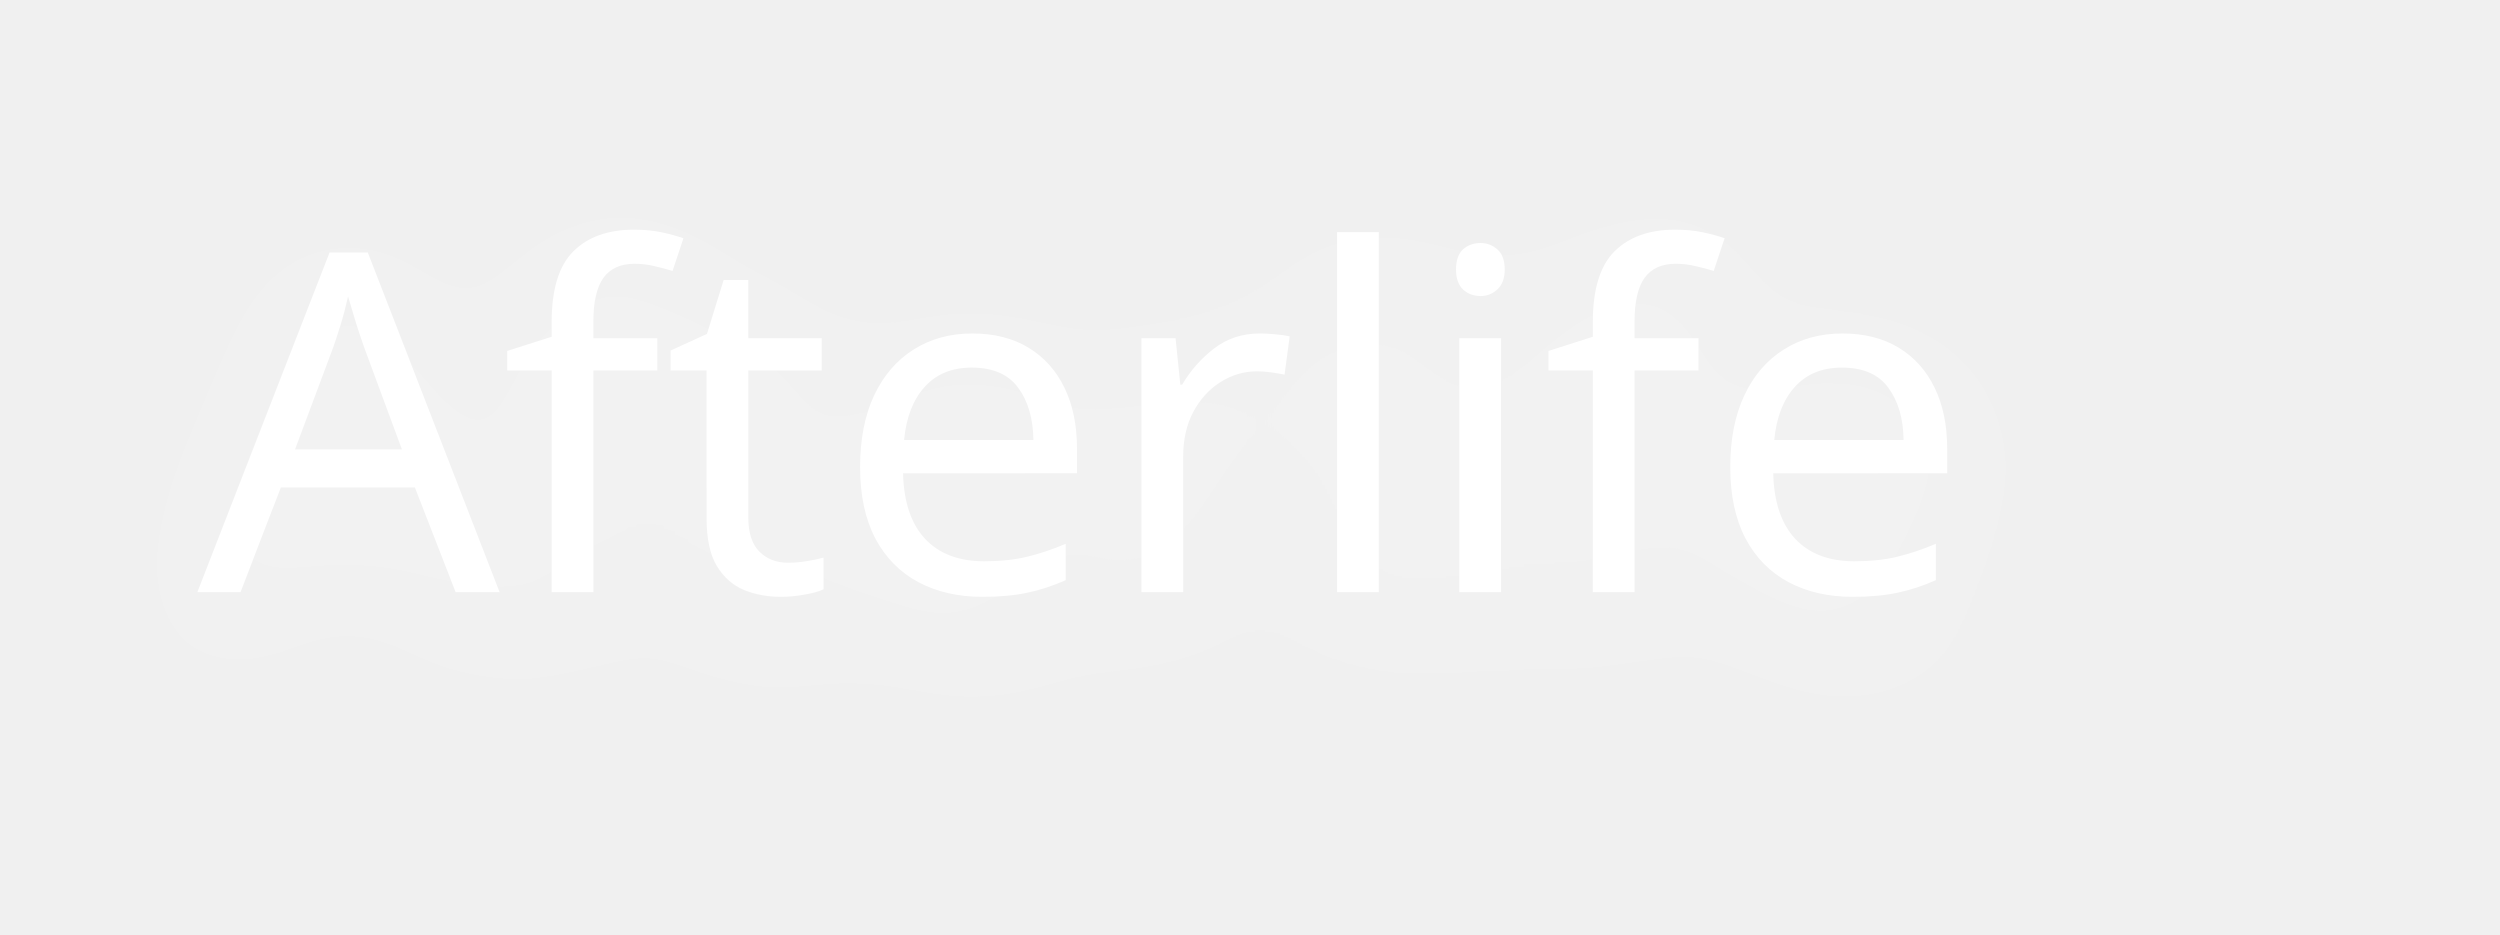
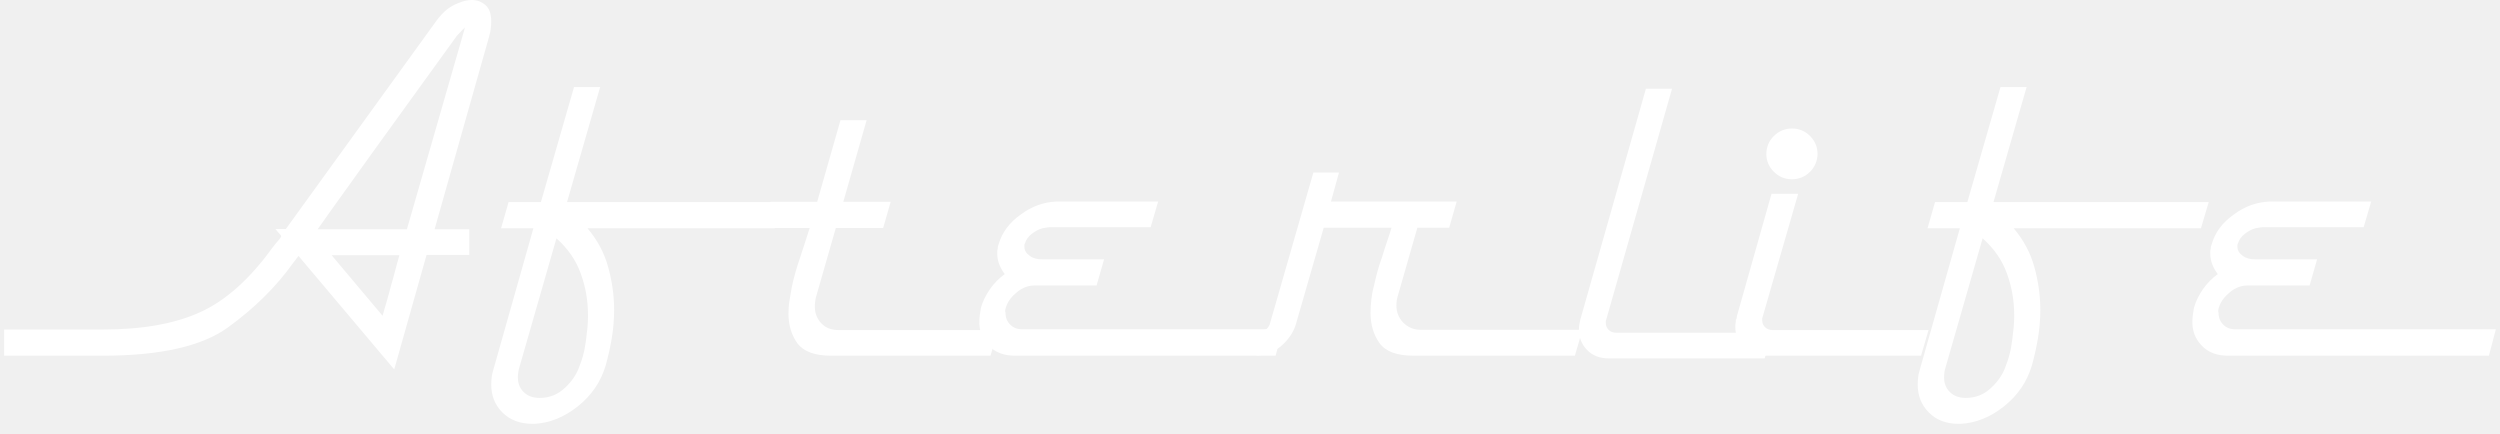
- <svg xmlns="http://www.w3.org/2000/svg" width="190" height="71" viewBox="0 0 190 71">
-   <defs>
-     <filter id="Afterlife" x="0" y="0" width="190" height="71" filterUnits="userSpaceOnUse">
-       <feOffset dy="3" input="SourceAlpha" />
-       <feGaussianBlur stdDeviation="5" result="blur" />
-       <feFlood flood-color="#fff" flood-opacity="0.373" />
-       <feComposite operator="in" in2="blur" />
-       <feComposite in="SourceGraphic" />
-     </filter>
-   </defs>
-   <g transform="matrix(1, 0, 0, 1, 0, 0)" filter="url(#Afterlife)">
-     <text id="Afterlife-2" data-name="Afterlife" transform="translate(15 45)" fill="#fff" font-size="36" font-family="DymaxionScript">
-       <tspan x="0" y="0">Afterlife</tspan>
-     </text>
+ <svg xmlns="http://www.w3.org/2000/svg" width="254" height="44" viewBox="0 0 254 44" fill="none">
+   <g id="Afterlife ">
+     <path id="Vector" d="M44.154 23.294H47.676V25.9H43.339L40.053 37.534L30.329 26.005L29.803 26.689C28.042 29.164 25.808 31.348 23.153 33.27C20.498 35.191 16.241 36.139 10.432 36.139H0.418V33.48H10.432C14.453 33.48 17.739 32.901 20.341 31.717C22.943 30.532 25.387 28.348 27.7 25.137C27.963 24.794 28.173 24.558 28.305 24.4C28.436 24.268 28.515 24.136 28.568 24.031C28.568 23.952 28.515 23.873 28.41 23.768C28.305 23.663 28.173 23.505 27.989 23.268H29.041L44.364 2.079C44.679 1.658 45.021 1.29 45.363 1C45.731 0.711 46.099 0.5 46.493 0.342C46.756 0.237 47.019 0.132 47.255 0.079C47.492 0.026 47.728 0 47.938 0C48.49 0 48.937 0.184 49.331 0.526C49.726 0.869 49.91 1.421 49.91 2.211C49.91 2.448 49.883 2.685 49.857 2.948C49.831 3.211 49.752 3.474 49.673 3.79L44.154 23.294ZM46.913 3.106C46.808 3.237 46.651 3.395 46.44 3.606C42.971 8.423 40.185 12.266 38.108 15.135C37.031 16.635 35.98 18.109 34.955 19.53C33.929 20.951 33.036 22.215 32.273 23.294H41.341L47.176 3.027L47.229 2.79C47.15 2.869 47.045 2.974 46.913 3.106ZM33.667 25.9L38.871 32.085C39.028 31.533 39.16 31.032 39.318 30.532C39.449 30.032 39.607 29.506 39.738 28.979C39.896 28.479 40.027 27.953 40.159 27.453C40.29 26.926 40.448 26.426 40.579 25.926H33.667V25.9Z" fill="white" />
+     <path id="Vector_2" d="M78.717 23.189H59.688C60.686 24.373 61.396 25.689 61.79 27.137C62.184 28.558 62.395 30.006 62.395 31.48C62.395 32.454 62.316 33.401 62.158 34.349C62.001 35.296 61.79 36.218 61.528 37.165C61.028 38.823 60.082 40.192 58.689 41.298C57.296 42.403 55.824 42.982 54.3 43.061C54.273 43.061 54.221 43.061 54.194 43.061C54.168 43.061 54.115 43.061 54.089 43.061C52.828 43.061 51.803 42.666 51.04 41.903C50.278 41.14 49.91 40.192 49.91 39.06C49.91 38.797 49.936 38.534 49.963 38.271C49.989 38.008 50.068 37.771 50.147 37.481L54.194 23.189H50.909L51.671 20.53H54.957L58.321 8.844H60.975L57.611 20.53H79.479L78.717 23.189ZM59.398 35.428C59.504 34.875 59.583 34.296 59.635 33.717C59.661 33.454 59.714 33.164 59.714 32.875C59.74 32.585 59.74 32.296 59.74 32.033C59.74 30.559 59.504 29.164 59.004 27.795C58.531 26.453 57.69 25.242 56.534 24.215L52.722 37.481C52.696 37.639 52.644 37.771 52.644 37.928C52.617 38.06 52.617 38.218 52.617 38.35C52.617 38.929 52.801 39.429 53.196 39.824C53.59 40.218 54.115 40.429 54.825 40.429C55.824 40.429 56.691 40.087 57.427 39.376C58.163 38.692 58.663 37.902 58.925 37.06C59.136 36.533 59.293 35.981 59.398 35.428Z" fill="white" />
+     <path id="Vector_3" d="M100.636 36.139H84.446C82.79 36.139 81.66 35.718 81.029 34.902C80.424 34.059 80.109 33.059 80.109 31.875C80.109 31.454 80.135 31.006 80.214 30.532C80.293 30.058 80.372 29.611 80.451 29.137C80.556 28.637 80.687 28.137 80.819 27.663C80.95 27.189 81.108 26.716 81.266 26.242C81.449 25.663 81.633 25.11 81.817 24.557C82.001 24.005 82.133 23.557 82.264 23.162H77.533L78.295 20.504H83.026L85.392 12.213H88.047L85.681 20.504H90.491L89.729 23.162H84.919L82.895 30.216C82.869 30.374 82.816 30.532 82.816 30.69C82.79 30.848 82.79 31.006 82.79 31.164C82.79 31.822 83 32.375 83.447 32.849C83.894 33.322 84.472 33.533 85.208 33.533H101.399L100.636 36.139Z" fill="white" />
+     <path id="Vector_4" d="M129.6 36.139H103.133C101.976 36.139 101.083 35.796 100.426 35.086C99.769 34.401 99.453 33.533 99.506 32.533C99.506 32.348 99.532 32.138 99.558 31.927C99.585 31.717 99.637 31.506 99.663 31.269C99.847 30.611 100.163 29.979 100.583 29.374C101.004 28.769 101.503 28.269 102.081 27.847C101.845 27.532 101.661 27.216 101.529 26.873C101.398 26.531 101.319 26.163 101.319 25.768C101.319 25.689 101.319 25.61 101.319 25.531C101.319 25.452 101.345 25.347 101.372 25.242C101.372 25.163 101.372 25.084 101.398 25.005C101.424 24.926 101.451 24.847 101.477 24.768C101.819 23.61 102.555 22.61 103.711 21.794C104.841 20.951 106.05 20.53 107.338 20.477C107.364 20.477 107.417 20.477 107.443 20.477C107.47 20.477 107.522 20.477 107.548 20.477H117.668L116.905 23.083H106.786C106.681 23.083 106.523 23.083 106.392 23.11C106.234 23.136 106.077 23.162 105.919 23.189C105.525 23.294 105.157 23.505 104.815 23.768C104.473 24.031 104.237 24.373 104.132 24.741C104.105 24.768 104.079 24.82 104.079 24.873C104.079 24.926 104.079 25.005 104.079 25.084C104.079 25.426 104.263 25.742 104.605 25.979C104.946 26.242 105.367 26.347 105.866 26.347H112.174L111.412 29.006H105.104C104.499 29.006 103.895 29.216 103.343 29.664C102.791 30.111 102.397 30.611 102.213 31.19C102.187 31.296 102.134 31.401 102.134 31.506C102.108 31.611 102.134 31.69 102.16 31.769C102.16 32.269 102.318 32.664 102.633 32.98C102.949 33.296 103.343 33.454 103.842 33.454H130.336L129.6 36.139Z" fill="white" />
+     <path id="Vector_5" d="M160.011 36.138H143.584C141.928 36.138 140.798 35.717 140.167 34.875C139.563 34.033 139.247 33.006 139.247 31.795C139.247 31.374 139.274 30.927 139.326 30.453C139.379 29.979 139.458 29.532 139.589 29.058C139.694 28.558 139.826 28.058 139.957 27.558C140.088 27.058 140.246 26.584 140.404 26.163C140.588 25.557 140.772 24.978 140.956 24.452C141.14 23.925 141.271 23.504 141.376 23.136H134.49L131.651 32.98C131.389 33.822 130.863 34.559 130.127 35.191C129.365 35.796 128.55 36.112 127.656 36.112L128.418 33.506C128.445 33.506 128.497 33.506 128.524 33.506C128.629 33.48 128.734 33.401 128.813 33.296C128.892 33.19 128.944 33.085 128.997 32.98L133.439 17.529H136.041L135.226 20.477H148L147.237 23.136H144.005L141.981 30.19C141.954 30.348 141.902 30.479 141.902 30.637C141.876 30.769 141.876 30.927 141.876 31.058C141.876 31.716 142.112 32.295 142.559 32.769C143.032 33.243 143.61 33.506 144.346 33.506H160.773L160.011 36.138Z" fill="white" />
+     <path id="Vector_6" d="M179.29 36.413H163.441C162.521 36.413 161.785 36.123 161.233 35.544C160.681 34.965 160.418 34.281 160.418 33.465C160.418 33.281 160.444 33.096 160.471 32.912C160.497 32.728 160.549 32.57 160.576 32.412L167.225 9.013H169.88L163.204 32.438C163.204 32.465 163.178 32.544 163.151 32.623C163.151 32.649 163.151 32.702 163.151 32.728C163.151 32.754 163.151 32.807 163.151 32.833C163.151 33.096 163.257 33.333 163.441 33.518C163.625 33.702 163.887 33.807 164.203 33.807H180.052L179.29 36.413Z" fill="white" />
+     <path id="Vector_7" d="M195.178 36.139H179.329C178.409 36.139 177.673 35.85 177.121 35.297C176.569 34.744 176.307 34.033 176.307 33.191C176.307 33.086 176.307 32.954 176.333 32.849C176.359 32.744 176.359 32.612 176.359 32.507C176.385 32.481 176.438 32.402 176.438 32.323C176.464 32.244 176.464 32.191 176.464 32.138L179.986 19.689H182.694L179.093 32.165C179.093 32.191 179.066 32.27 179.04 32.349C179.04 32.375 179.04 32.428 179.04 32.454C179.04 32.481 179.04 32.533 179.04 32.56C179.04 32.823 179.145 33.06 179.329 33.244C179.513 33.428 179.776 33.533 180.091 33.533H195.94L195.178 36.139ZM183.903 17.451C183.403 17.951 182.772 18.215 182.063 18.215C181.327 18.215 180.722 17.951 180.223 17.451C179.723 16.951 179.461 16.346 179.461 15.661C179.461 14.925 179.723 14.319 180.223 13.819C180.722 13.319 181.353 13.056 182.063 13.056C182.799 13.056 183.403 13.319 183.903 13.819C184.402 14.319 184.665 14.951 184.665 15.661C184.638 16.346 184.402 16.951 183.903 17.451Z" fill="white" />
+     <path id="Vector_8" d="M223.618 23.189H204.589C205.588 24.373 206.297 25.689 206.692 27.137C207.086 28.558 207.296 30.006 207.296 31.48C207.296 32.454 207.217 33.401 207.06 34.349C206.902 35.296 206.692 36.218 206.429 37.165C205.93 38.823 204.983 40.192 203.59 41.298C202.197 42.403 200.725 42.982 199.201 43.061C199.175 43.061 199.122 43.061 199.096 43.061C199.07 43.061 199.017 43.061 198.991 43.061C197.729 43.061 196.704 42.666 195.968 41.903C195.206 41.14 194.838 40.192 194.838 39.06C194.838 38.797 194.864 38.534 194.89 38.271C194.917 38.008 194.996 37.771 195.074 37.481L199.122 23.189H195.837L196.599 20.53H199.884L203.249 8.844H205.903L202.539 20.53H224.407L223.618 23.189ZM204.3 35.428C204.405 34.875 204.484 34.296 204.536 33.717C204.563 33.454 204.615 33.164 204.615 32.875C204.642 32.585 204.642 32.296 204.642 32.033C204.642 30.559 204.405 29.164 203.906 27.795C203.433 26.453 202.592 25.242 201.435 24.215L197.624 37.481C197.598 37.639 197.545 37.771 197.545 37.928C197.519 38.06 197.519 38.218 197.519 38.35C197.519 38.929 197.703 39.429 198.097 39.824C198.491 40.218 199.017 40.429 199.727 40.429C200.725 40.429 201.593 40.087 202.329 39.376C203.065 38.692 203.564 37.902 203.827 37.06C204.037 36.533 204.195 35.981 204.3 35.428Z" fill="white" />
+     <path id="Vector_9" d="M252.871 36.139H226.377C225.22 36.139 224.327 35.796 223.67 35.086C223.013 34.401 222.697 33.533 222.75 32.533C222.75 32.348 222.776 32.138 222.802 31.927C222.829 31.717 222.881 31.506 222.907 31.269C223.091 30.611 223.407 29.979 223.827 29.374C224.248 28.769 224.747 28.269 225.326 27.847C225.089 27.532 224.905 27.216 224.774 26.873C224.642 26.531 224.563 26.163 224.563 25.768C224.563 25.689 224.563 25.61 224.563 25.531C224.563 25.452 224.59 25.347 224.616 25.242C224.616 25.163 224.616 25.084 224.642 25.005C224.668 24.926 224.695 24.847 224.721 24.768C225.063 23.61 225.799 22.61 226.955 21.794C228.085 20.951 229.294 20.53 230.582 20.477C230.609 20.477 230.661 20.477 230.687 20.477C230.714 20.477 230.766 20.477 230.793 20.477H240.912L240.149 23.083H230.03C229.925 23.083 229.767 23.083 229.636 23.11C229.478 23.136 229.321 23.162 229.163 23.189C228.769 23.294 228.401 23.505 228.059 23.768C227.717 24.031 227.481 24.373 227.376 24.741C227.349 24.768 227.323 24.82 227.323 24.873C227.323 24.926 227.323 25.005 227.323 25.084C227.323 25.426 227.507 25.742 227.849 25.979C228.19 26.242 228.611 26.347 229.11 26.347H235.418L234.656 29.006H228.348C227.744 29.006 227.139 29.216 226.587 29.664C226.035 30.111 225.641 30.611 225.457 31.19C225.431 31.296 225.378 31.401 225.378 31.506C225.352 31.611 225.378 31.69 225.404 31.769C225.404 32.269 225.562 32.664 225.878 32.98C226.193 33.296 226.587 33.454 227.087 33.454H253.58L252.871 36.139Z" fill="white" />
  </g>
</svg>
